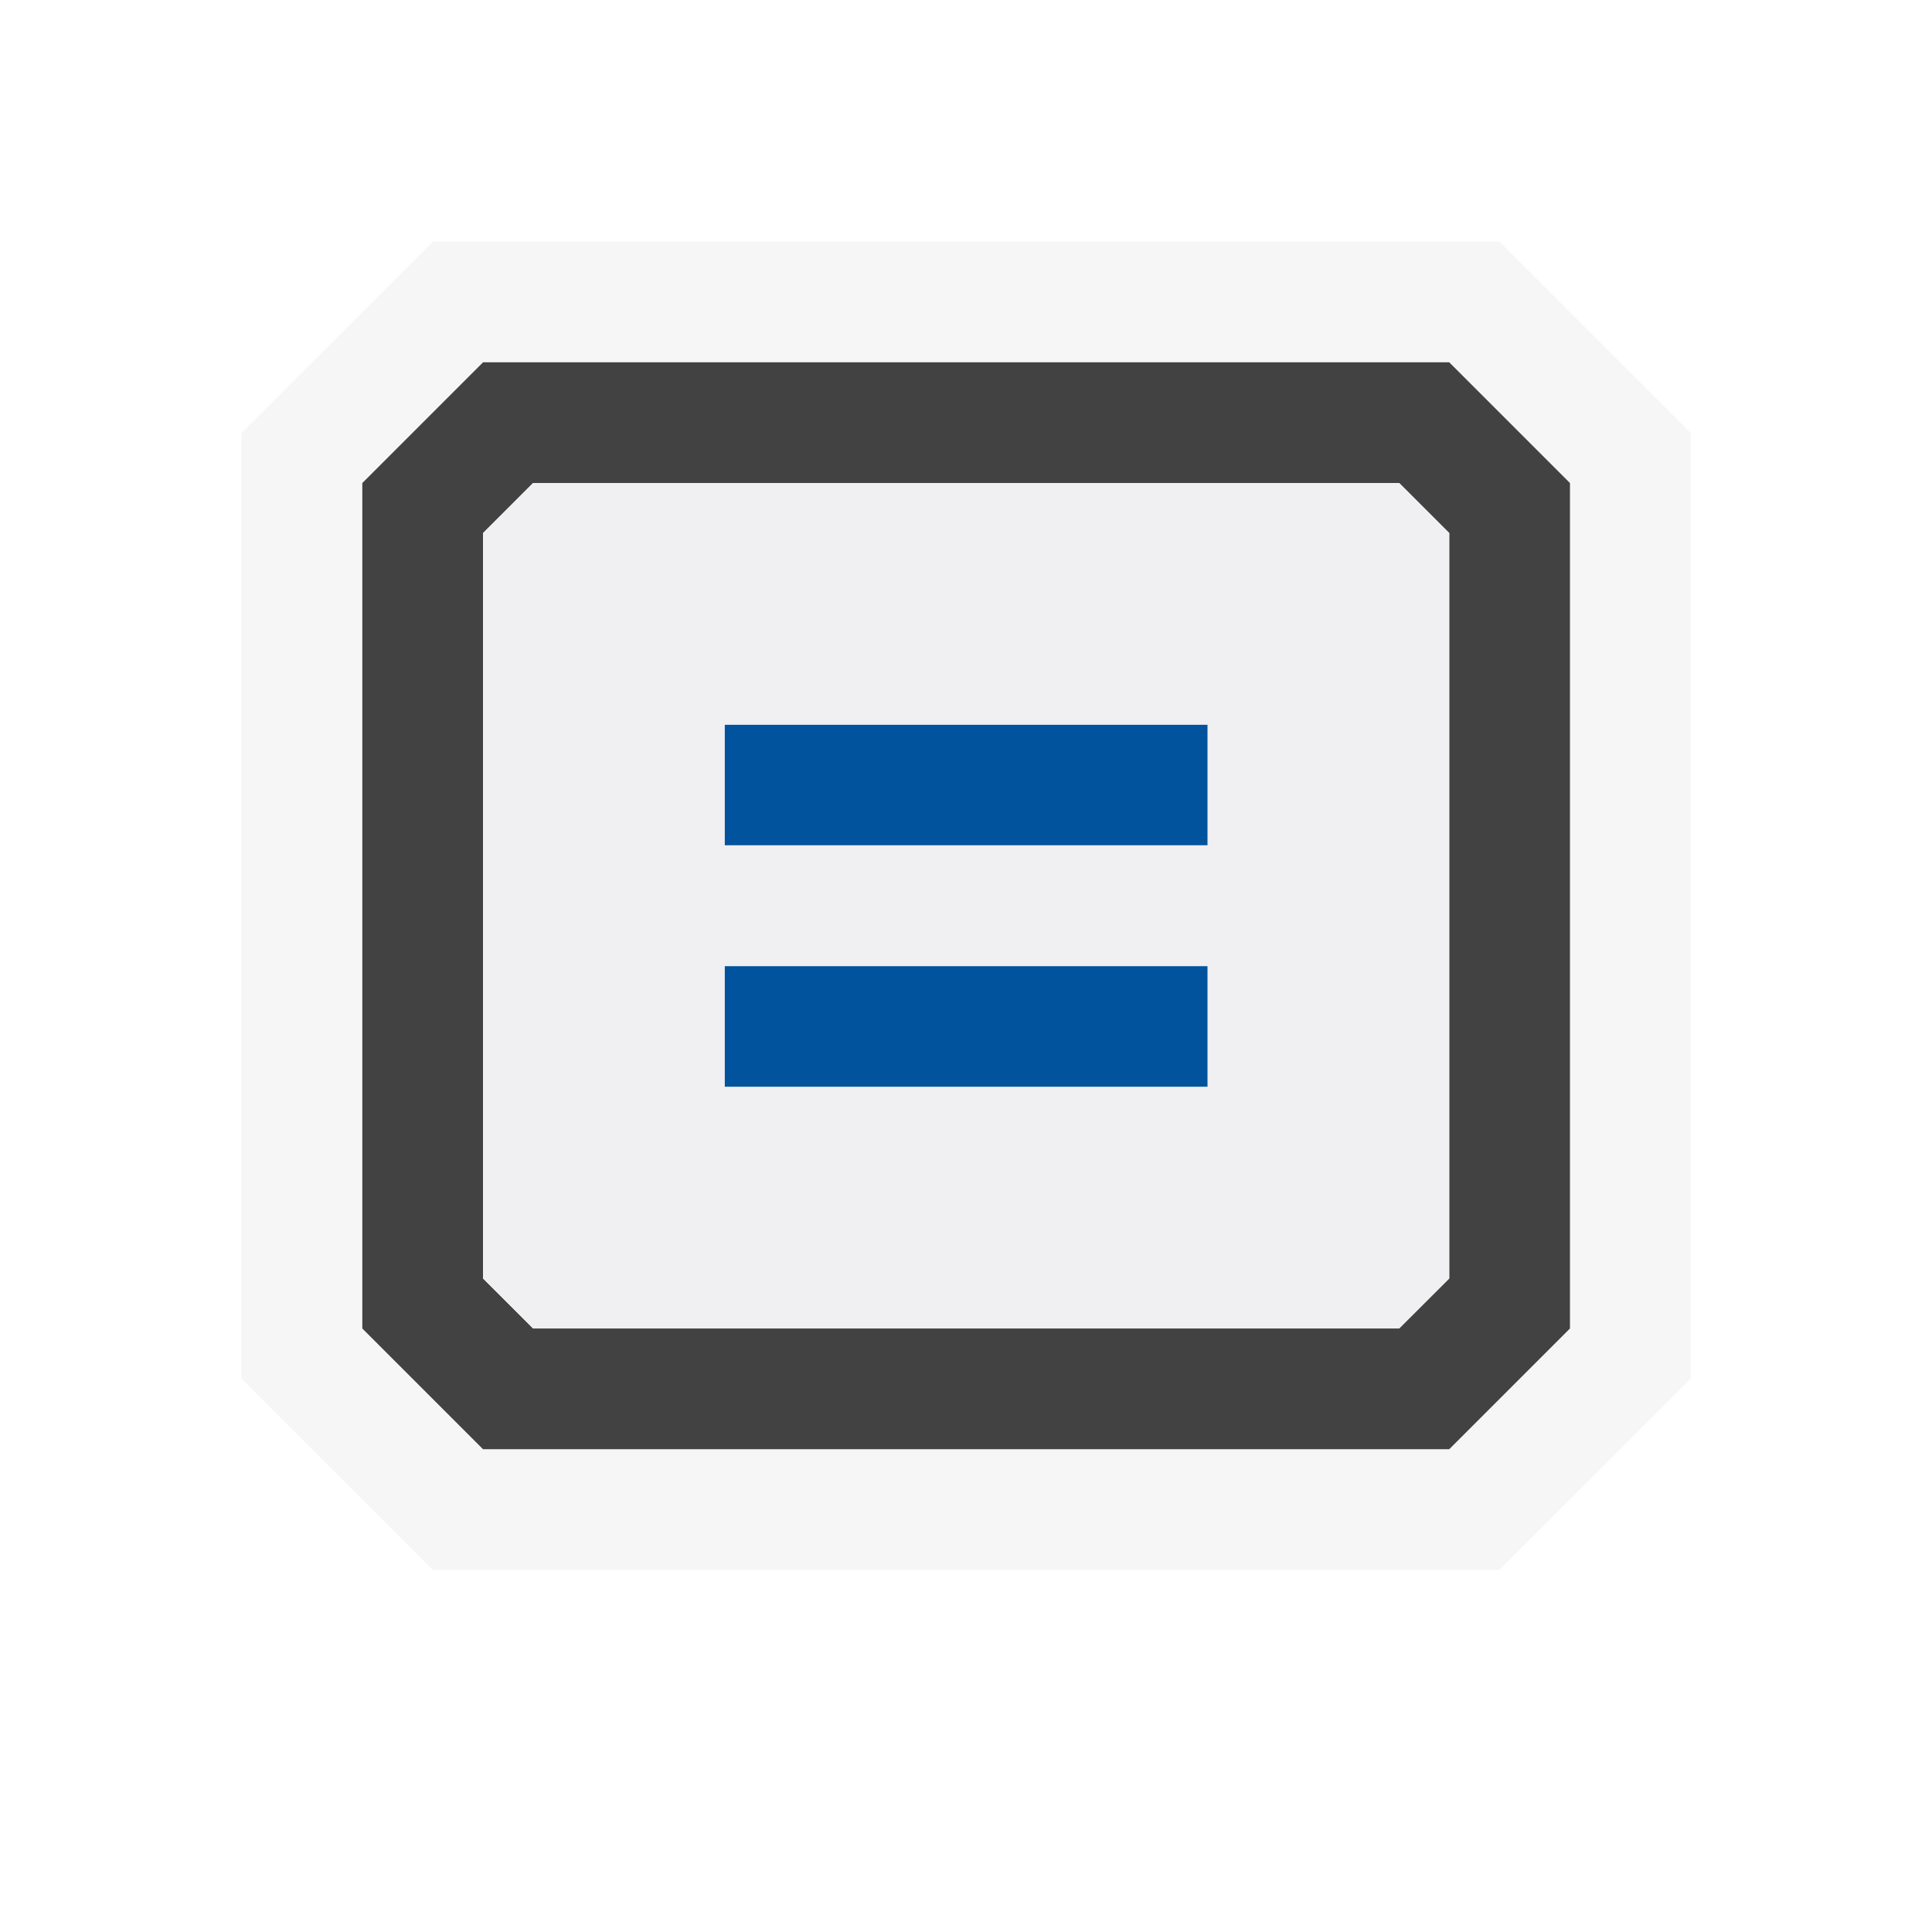
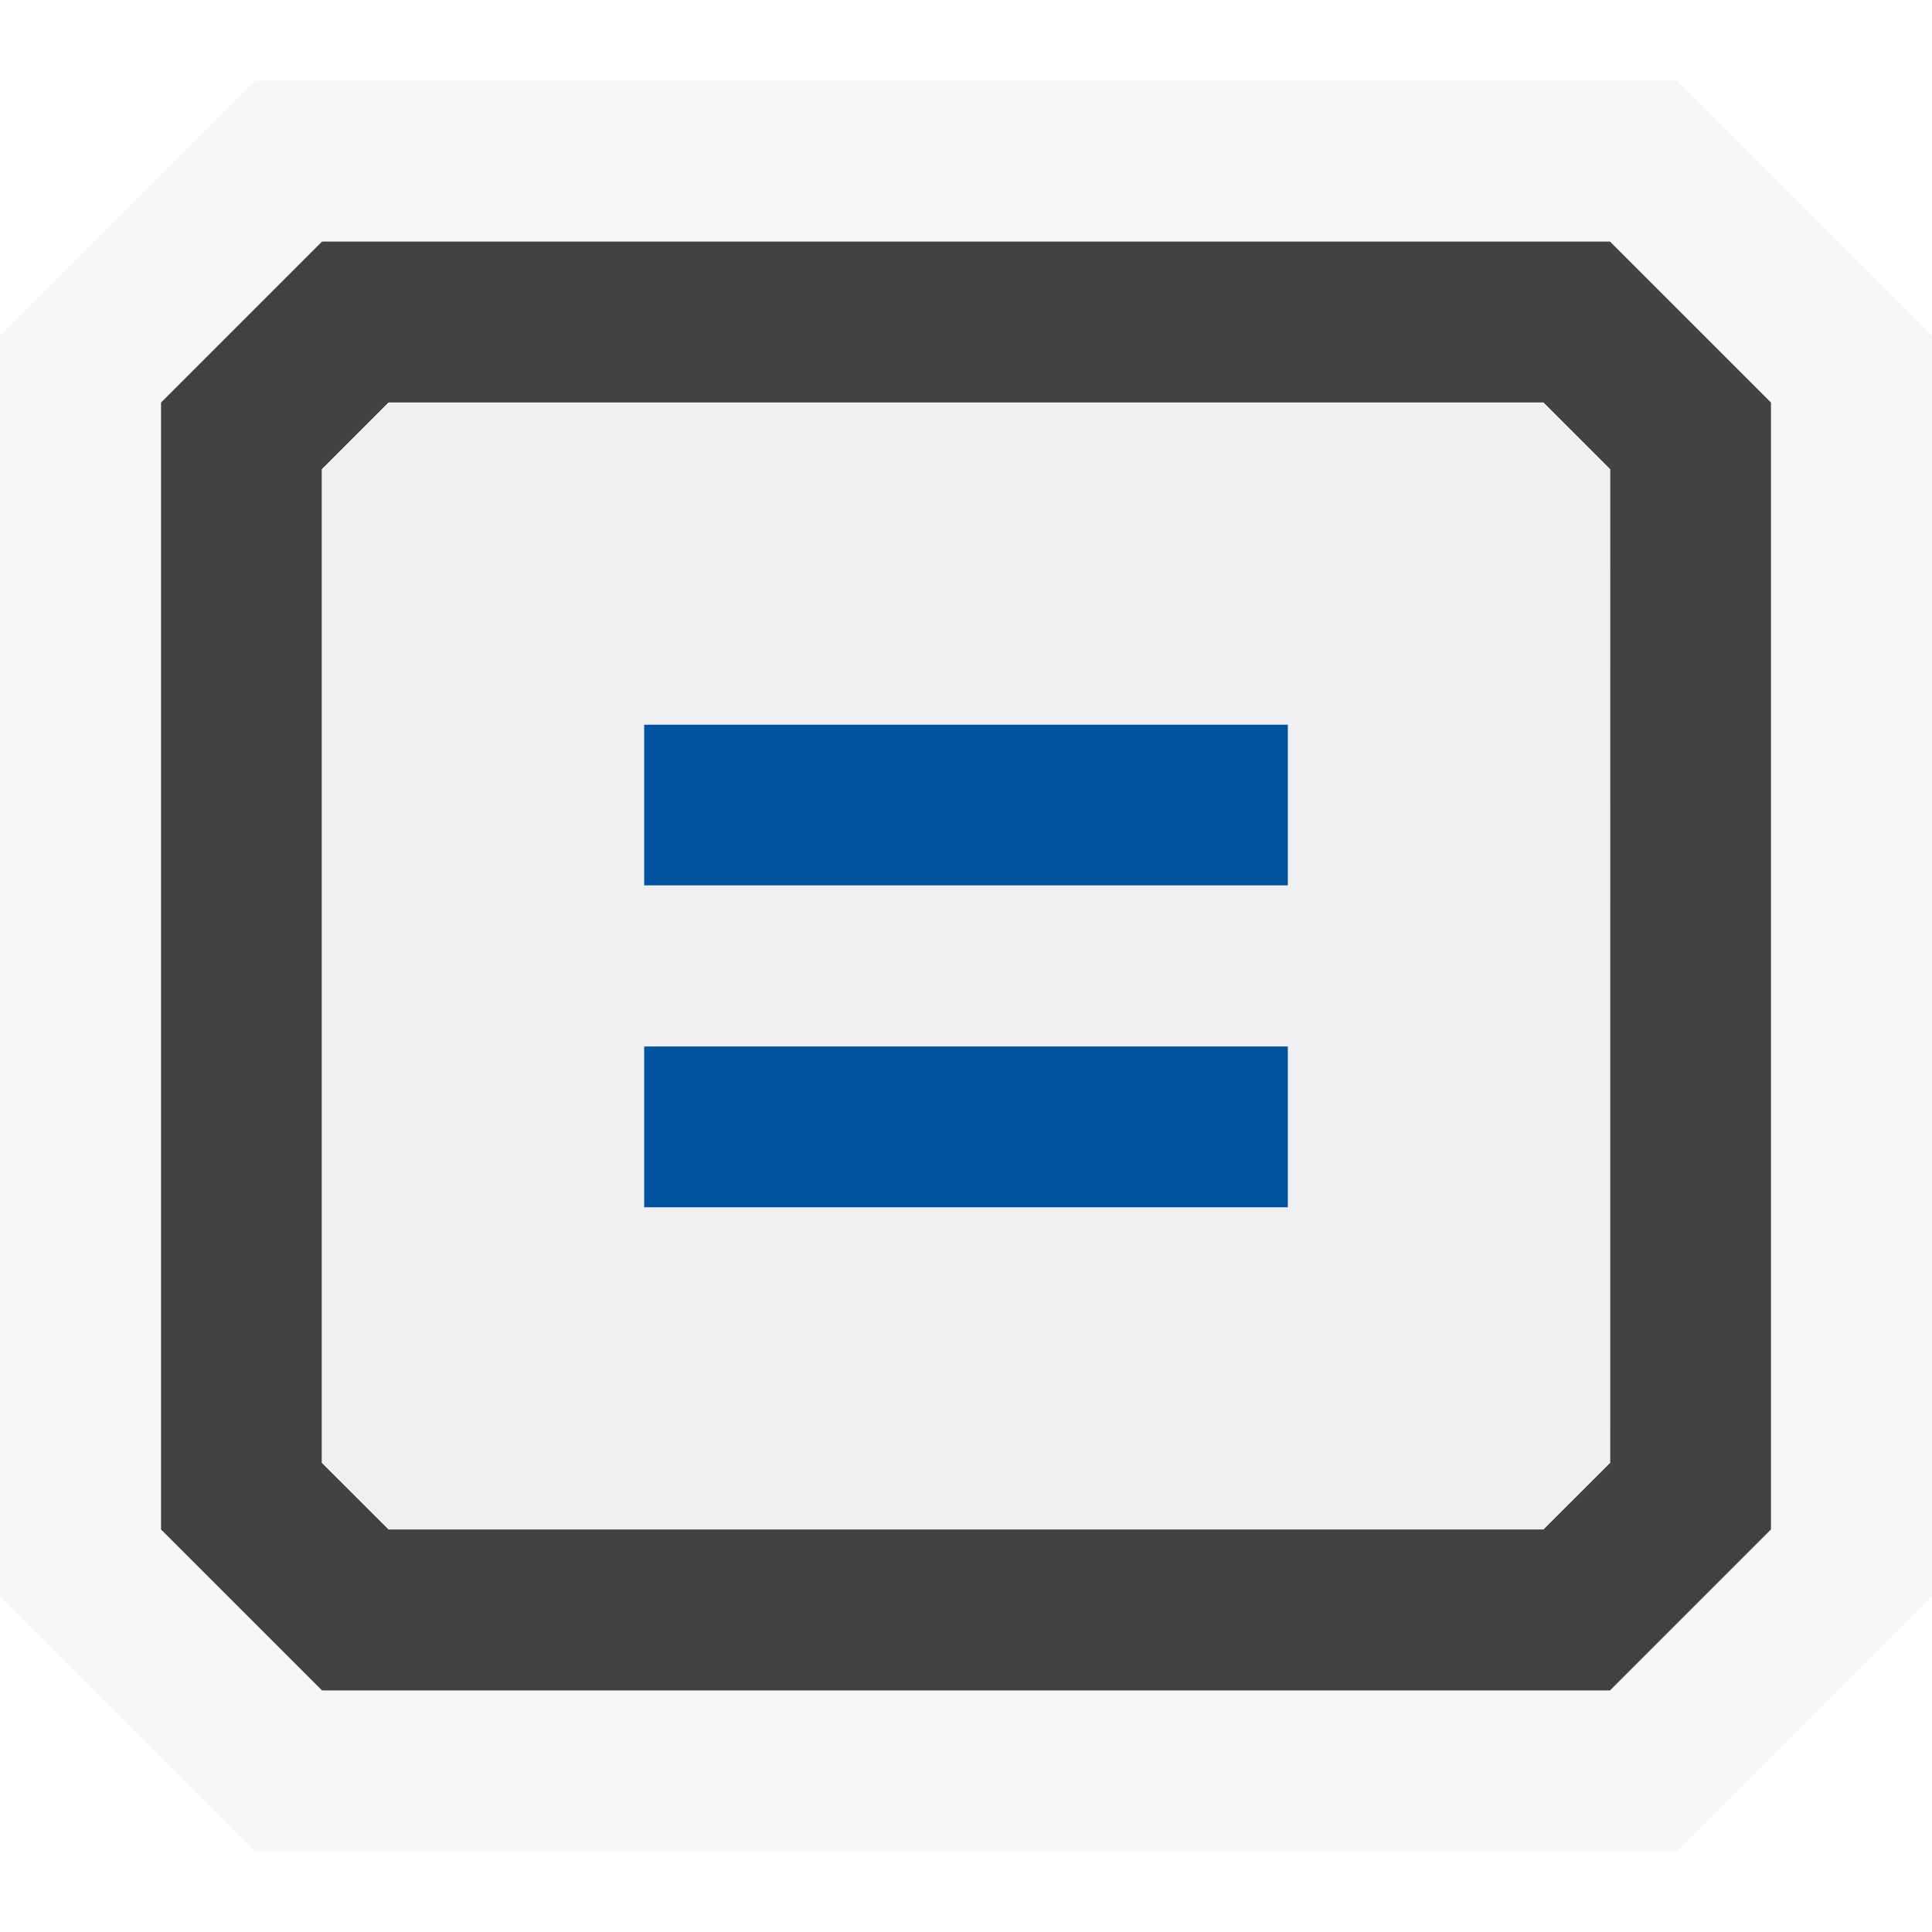
<svg xmlns="http://www.w3.org/2000/svg" viewBox="0 0 21.33 21.33">
-   <path d="M16.552 2.667H4.782L2.666 4.78v10.44l2.114 2.113h11.772l2.115-2.114V4.78z" fill="#f6f6f6" />
-   <path d="M16 14.115l-.552.552H5.885l-.552-.552v-8.23l.552-.552h9.563l.552.552zM16 4H5.333L4 5.333v9.334L5.333 16H16l1.333-1.333V5.333z" fill="#424242" />
-   <path d="M8 9.333h5.333V8H8zM8 12h5.333v-1.334H8z" fill="#00539c" />
-   <path d="M13.333 9.333H8V8h5.333zm0 2.667H8v-1.334h5.333zm2.115-6.667H5.885l-.552.552v8.23l.552.55h9.563l.552-.55v-8.23z" fill="#f0eff1" />
+   <path d="M18.51.89H2.82L0 3.707v13.916l2.818 2.817h15.693l2.819-2.818V3.707z" fill="#f6f6f6" />
+   <path d="M17.775 16.15l-.736.736H4.29l-.736-.736V5.18l.736-.736H17.04l.736.736zm0-13.483H3.555L1.778 4.444v12.442l1.777 1.777h14.22l1.777-1.777V4.444z" fill="#424242" />
+   <path d="M7.11 9.776h7.11V7.999H7.11zm0 3.555h7.11v-1.778H7.11z" fill="#00539c" />
+   <path d="M14.22 9.776H7.11V7.999h7.11zm0 3.555H7.11v-1.778h7.11zm2.819-8.887H4.29l-.736.736v10.97l.736.734H17.04l.736-.734V5.18z" fill="#f0eff1" />
</svg>
